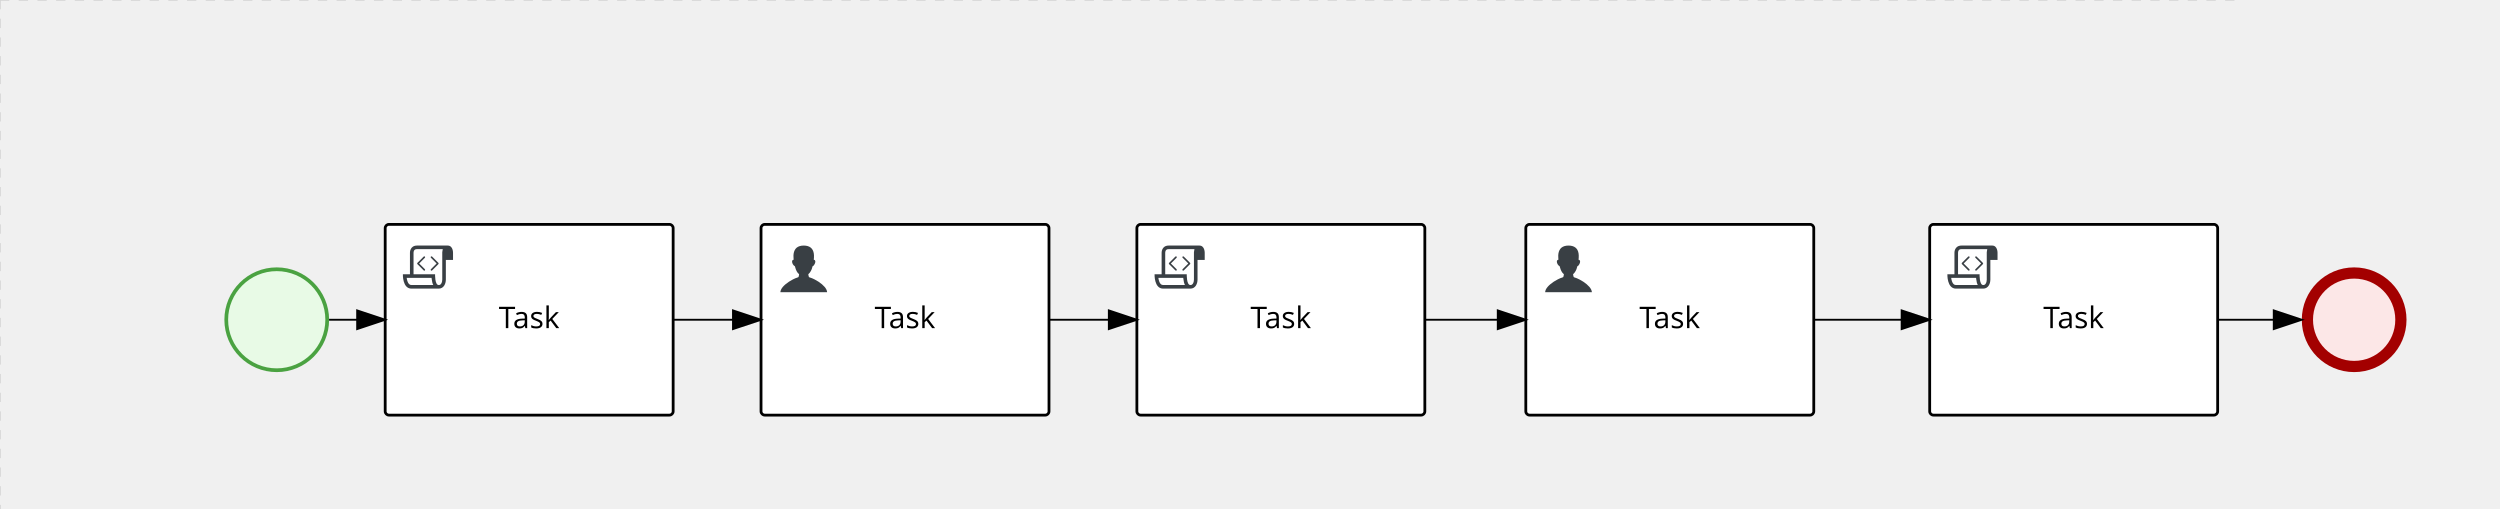
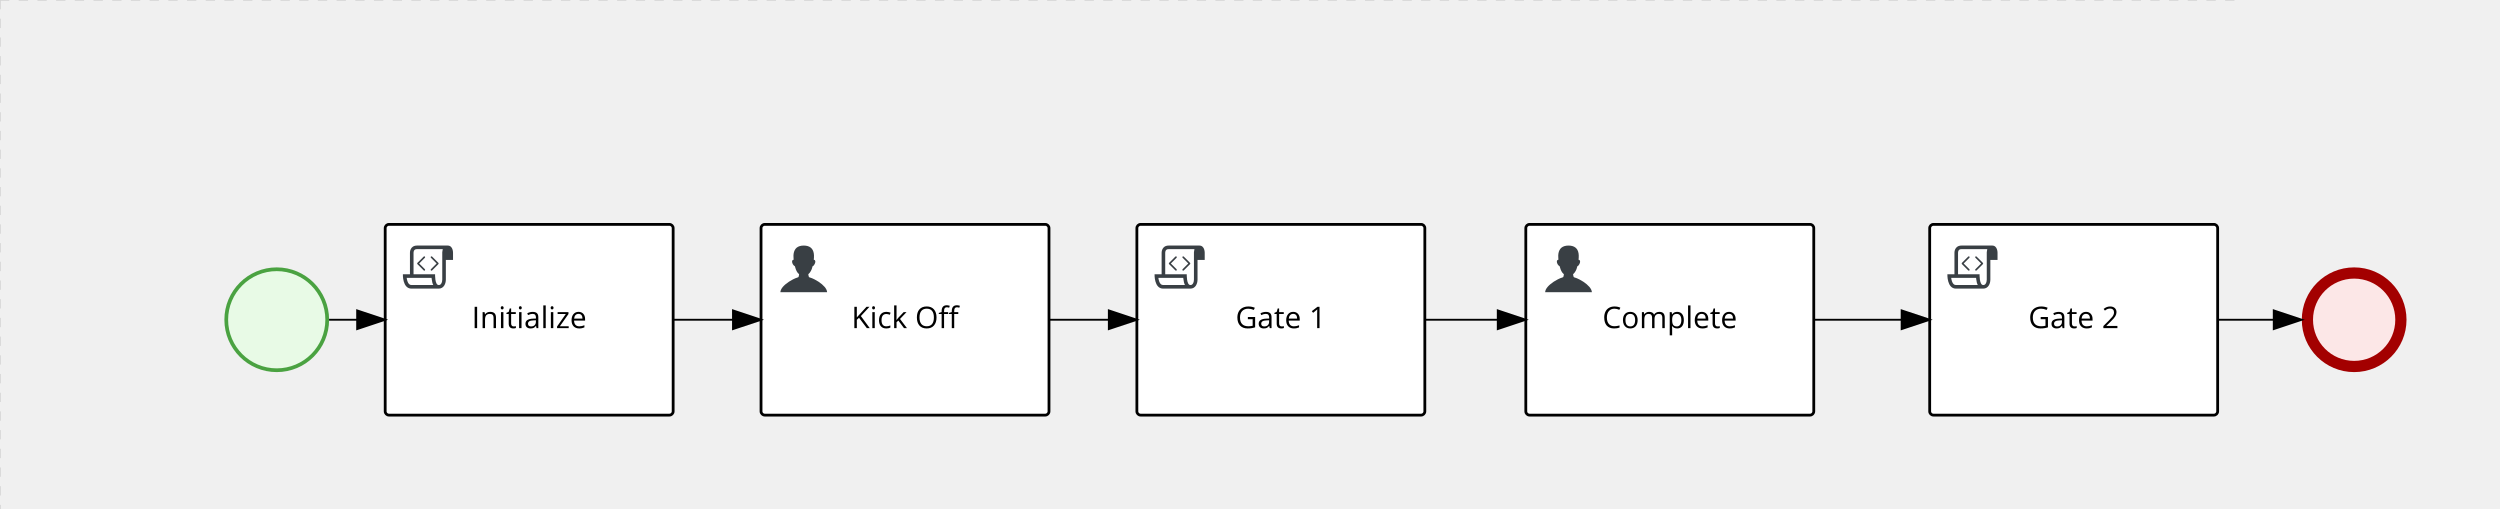
<svg xmlns="http://www.w3.org/2000/svg" version="1.1" width="1337" height="272" viewBox="0 0 1337 272">
  <defs />
  <g transform="matrix(1,0,0,1,0,0)">
    <g>
      <g>
        <g>
          <path fill="none" stroke="#d3d3d3" paint-order="fill stroke markers" d=" M 0 0 L 1200 0" stroke-miterlimit="10" stroke-opacity="0.8" stroke-dasharray="5" />
        </g>
        <g>
          <path fill="none" stroke="#d3d3d3" paint-order="fill stroke markers" d=" M 0 0 L 0 800" stroke-miterlimit="10" stroke-opacity="0.8" stroke-dasharray="5" />
        </g>
      </g>
      <g id="_7A81DF33-4284-4683-A2EC-6AE2800FB365" bpmn2nodeid="_7A81DF33-4284-4683-A2EC-6AE2800FB365" transform="matrix(1,0,0,1,206,120)">
        <g>
          <path fill="none" stroke="none" />
        </g>
        <g transform="matrix(1,0,0,1,0,0)">
          <path fill="#ffffff" stroke="none" id="_7A81DF33-4284-4683-A2EC-6AE2800FB365?shapeType=BACKGROUND" paint-order="stroke fill markers" d=" M 2 0 L 152 0 L 152 0 A 2 2 0 0 1 154 2 L 154 100 L 154 100 A 2 2 0 0 1 152 102 L 2 102 L 2 102 A 2 2 0 0 1 0 100 L 0 2 L 0 2 A 2 2 0 0 1 2 0 Z" />
        </g>
        <g transform="matrix(1,0,0,1,0,0)">
          <path fill="none" stroke="rgb(0,0,0)" id="_7A81DF33-4284-4683-A2EC-6AE2800FB365?shapeType=BORDER&amp;renderType=STROKE" paint-order="fill stroke markers" d=" M 2 0 L 152 0 L 152 0 A 2 2 0 0 1 154 2 L 154 100 L 154 100 A 2 2 0 0 1 152 102 L 2 102 L 2 102 A 2 2 0 0 1 0 100 L 0 2 L 0 2 A 2 2 0 0 1 2 0 Z" stroke-miterlimit="10" stroke-width="1.5" stroke-dasharray="" />
        </g>
        <g>
          <g transform="matrix(0.06,0,0,0.06,9.4,9.4)">
            <g transform="matrix(1,0,0,1,0,0)">
              <path fill="#393f44" stroke="none" id="_7A81DF33-4284-4683-A2EC-6AE2800FB365_task__zJLF__xCwC" paint-order="stroke fill markers" d=" M 0 0 M 197.3 130.2 C 194.4 127.3 189.6 127.3 186.7 130.2 L 130.2 186.7 C 127.3 189.6 127.3 194.4 130.2 197.3 L 186.7 253.8 C 188.1 255.3 190.1 256 192 256 C 193.9 256 195.9 255.3 197.3 253.7 C 200.2 250.8 200.2 246 197.3 243.1 L 146.2 192 L 197.3 140.8 C 200.2 137.9 200.2 133.1 197.3 130.2 Z" />
            </g>
            <g transform="matrix(1,0,0,1,0,0)">
              <path fill="#393f44" stroke="none" id="_7A81DF33-4284-4683-A2EC-6AE2800FB365_task__zJLF__eBb6" paint-order="stroke fill markers" d=" M 0 0 M 261.3 130.2 C 258.4 127.3 253.6 127.3 250.7 130.2 C 247.8 133.1 247.8 137.9 250.7 140.8 L 301.8 191.9 L 250.7 243 C 247.8 245.9 247.8 250.7 250.7 253.6 C 252.1 255.3 254.1 256 256 256 C 257.9 256 259.9 255.3 261.3 253.8 L 317.8 197.3 C 320.7 194.4 320.7 189.6 317.8 186.7 L 261.3 130.2 Z" />
            </g>
            <g transform="matrix(1,0,0,1,0,0)">
              <path fill="#393f44" stroke="none" id="_7A81DF33-4284-4683-A2EC-6AE2800FB365_task__zJLF__4RHr" paint-order="stroke fill markers" d=" M 0 0 M 400 32 C 400 32 152.8 32 128 32 C 62 32 64 96 64 96 L 64 288 L 1 288 C 1 288 -4 416 78 416 L 320 416 C 368 416 384 368 384 336 C 384 314.2 384 224.4 384 160 L 448 160 L 448 96 C 448 96 449 32 400 32 Z M 0 0 M 78 383.9 C 68.5 383.9 61.6 381.1 55.5 374.9 C 43.4 362.4 37.5 339.6 34.9 320 L 256.9 320 C 257.1 322.7 257.3 325.4 257.6 328.2 C 260 351.6 264.7 370.1 271.9 383.9 L 78 383.9 L 78 383.9 Z M 0 0 M 352 336 C 352 345.9 349.6 360.3 342.9 371 C 337.2 380.1 330.4 384 320 384 C 285 384 288 288 288 288 L 96 288 L 96 96 L 96 95.9 L 96 95.1 C 96 90.6 97.6 78.3 104.7 71.2 C 106.5 69.4 111.9 64 128 64 L 356.5 64 C 354.4 72.8 352.8 81.8 352.2 89.9 C 352.2 90.5 352.1 91.1 352.1 91.7 C 352.1 92 352.1 92.3 352.1 92.6 C 352 94.8 352 96 352 96 L 352 160 L 352 336 Z" />
            </g>
          </g>
        </g>
-         <g transform="matrix(1,0,0,1,60.75,43.5)">
-           <text fill="#000000" stroke="none" font-family="Open Sans" font-size="12pt" font-style="normal" font-weight="normal" text-decoration="normal" x="16.25" y="12" text-anchor="middle" dominant-baseline="alphabetic">Task</text>
-         </g>
-       </g>
-       <g transform="matrix(1,0,0,1,206,120)" />
+         <g transform="matrix(1,0,0,1,46.26172,43.5)">
+           <text fill="#000000" stroke="none" font-family="Open Sans" font-size="12pt" font-style="normal" font-weight="normal" text-decoration="normal" x="30.738" y="12" text-anchor="middle" dominant-baseline="alphabetic">Initialize</text>
+         </g>
+       </g>
      <g id="_E9898EFC-017A-43D7-BCE4-5E4496373367" bpmn2nodeid="_E9898EFC-017A-43D7-BCE4-5E4496373367" transform="matrix(1,0,0,1,407,120)">
        <g>
          <path fill="none" stroke="none" />
        </g>
        <g transform="matrix(1,0,0,1,0,0)">
          <path fill="#ffffff" stroke="none" id="_E9898EFC-017A-43D7-BCE4-5E4496373367?shapeType=BACKGROUND" paint-order="stroke fill markers" d=" M 2 0 L 152 0 L 152 0 A 2 2 0 0 1 154 2 L 154 100 L 154 100 A 2 2 0 0 1 152 102 L 2 102 L 2 102 A 2 2 0 0 1 0 100 L 0 2 L 0 2 A 2 2 0 0 1 2 0 Z" />
        </g>
        <g transform="matrix(1,0,0,1,0,0)">
          <path fill="none" stroke="rgb(0,0,0)" id="_E9898EFC-017A-43D7-BCE4-5E4496373367?shapeType=BORDER&amp;renderType=STROKE" paint-order="fill stroke markers" d=" M 2 0 L 152 0 L 152 0 A 2 2 0 0 1 154 2 L 154 100 L 154 100 A 2 2 0 0 1 152 102 L 2 102 L 2 102 A 2 2 0 0 1 0 100 L 0 2 L 0 2 A 2 2 0 0 1 2 0 Z" stroke-miterlimit="10" stroke-width="1.5" stroke-dasharray="" />
        </g>
        <g>
          <g transform="matrix(0.06,0,0,0.06,9.4,9.4)">
            <g transform="matrix(1,0,0,1,0,0)">
              <path fill="#393f44" stroke="none" id="_E9898EFC-017A-43D7-BCE4-5E4496373367_task__Rp8r__WReX" paint-order="stroke fill markers" d=" M 0 0 M 16 445.21 C 16 440.869 18.784 431.129 22.001 424.217 C 35.768 394.64 77.283 359.28 129 333.084 C 144.516 325.224 157.347 319.964 167.807 317.174 C 171.932 316.074 175.729 314.414 176.525 313.363 C 178.894 310.234 180.914 302.908 181.727 294.5 L 182.5 286.5 L 178.507 283.455 C 166.303 274.146 154.284 251.678 148.04 226.5 C 145.611 216.707 145.056 215.462 142.984 215.158 C 141.703 214.97 138.083 212.243 134.939 209.099 C 123.233 197.393 116.891 177.376 121.44 166.49 C 123.002 162.751 128.155 159.01 131.75 159.004 C 134.448 159 134.471 158.603 132.914 138.788 C 130.927 113.496 134.279 92.265 143.132 74.076 C 152.232 55.38 167.569 42.882 189.049 36.66 C 210.203 30.532 237.797 30.532 258.951 36.66 C 300.042 48.563 318.958 83.806 314.955 141 C 314.32 150.075 313.624 157.788 313.409 158.14 C 313.194 158.493 314.575 159.073 316.479 159.43 C 328.929 161.766 330.986 177.018 321.496 196.621 C 316.903 206.109 309.357 214.508 304.817 215.185 C 303.023 215.453 302.293 217.146 299.943 226.5 C 296.659 239.567 294.474 245.305 287.948 257.995 C 282.491 268.606 273.035 281.109 268.108 284.229 L 264.871 286.278 L 265.518 292.889 C 266.345 301.33 268.639 309.871 270.877 312.837 C 272.067 314.415 275.002 315.79 280.063 317.139 C 291.069 320.075 303.617 325.274 321 334.102 C 369.815 358.891 410.848 393.758 425.032 422.5 C 429.07 430.682 432 440.232 432 445.21 L 432 448 L 224 448 L 16 448 L 16 445.21 Z" />
            </g>
          </g>
        </g>
        <g transform="matrix(1,0,0,1,4.04,13.68)">
          <g transform="matrix(0.04,0,0,0.04,63.36,69.12)">
            <g transform="matrix(1,0,0,1,0,0)">
              <path fill="none" stroke="none" />
            </g>
            <g transform="matrix(1,0,0,1,0,0)">
              <path fill="none" stroke="none" />
            </g>
          </g>
        </g>
-         <g transform="matrix(1,0,0,1,60.75,43.5)">
-           <text fill="#000000" stroke="none" font-family="Open Sans" font-size="12pt" font-style="normal" font-weight="normal" text-decoration="normal" x="16.25" y="12" text-anchor="middle" dominant-baseline="alphabetic">Task</text>
-         </g>
-       </g>
-       <g transform="matrix(1,0,0,1,407,120)" />
+         <g transform="matrix(1,0,0,1,48.32812,43.5)">
+           <text fill="#000000" stroke="none" font-family="Open Sans" font-size="12pt" font-style="normal" font-weight="normal" text-decoration="normal" x="28.672" y="12" text-anchor="middle" dominant-baseline="alphabetic">Kick Off</text>
+         </g>
+       </g>
      <g id="_0ECD0593-484F-4143-88A2-78148343E1E8" bpmn2nodeid="_0ECD0593-484F-4143-88A2-78148343E1E8" transform="matrix(1,0,0,1,816,120)">
        <g>
          <path fill="none" stroke="none" />
        </g>
        <g transform="matrix(1,0,0,1,0,0)">
          <path fill="#ffffff" stroke="none" id="_0ECD0593-484F-4143-88A2-78148343E1E8?shapeType=BACKGROUND" paint-order="stroke fill markers" d=" M 2 0 L 152 0 L 152 0 A 2 2 0 0 1 154 2 L 154 100 L 154 100 A 2 2 0 0 1 152 102 L 2 102 L 2 102 A 2 2 0 0 1 0 100 L 0 2 L 0 2 A 2 2 0 0 1 2 0 Z" />
        </g>
        <g transform="matrix(1,0,0,1,0,0)">
          <path fill="none" stroke="rgb(0,0,0)" id="_0ECD0593-484F-4143-88A2-78148343E1E8?shapeType=BORDER&amp;renderType=STROKE" paint-order="fill stroke markers" d=" M 2 0 L 152 0 L 152 0 A 2 2 0 0 1 154 2 L 154 100 L 154 100 A 2 2 0 0 1 152 102 L 2 102 L 2 102 A 2 2 0 0 1 0 100 L 0 2 L 0 2 A 2 2 0 0 1 2 0 Z" stroke-miterlimit="10" stroke-width="1.5" stroke-dasharray="" />
        </g>
        <g>
          <g transform="matrix(0.06,0,0,0.06,9.4,9.4)">
            <g transform="matrix(1,0,0,1,0,0)">
              <path fill="#393f44" stroke="none" id="_0ECD0593-484F-4143-88A2-78148343E1E8_task__Rp8r__WReX" paint-order="stroke fill markers" d=" M 0 0 M 16 445.21 C 16 440.869 18.784 431.129 22.001 424.217 C 35.768 394.64 77.283 359.28 129 333.084 C 144.516 325.224 157.347 319.964 167.807 317.174 C 171.932 316.074 175.729 314.414 176.525 313.363 C 178.894 310.234 180.914 302.908 181.727 294.5 L 182.5 286.5 L 178.507 283.455 C 166.303 274.146 154.284 251.678 148.04 226.5 C 145.611 216.707 145.056 215.462 142.984 215.158 C 141.703 214.97 138.083 212.243 134.939 209.099 C 123.233 197.393 116.891 177.376 121.44 166.49 C 123.002 162.751 128.155 159.01 131.75 159.004 C 134.448 159 134.471 158.603 132.914 138.788 C 130.927 113.496 134.279 92.265 143.132 74.076 C 152.232 55.38 167.569 42.882 189.049 36.66 C 210.203 30.532 237.797 30.532 258.951 36.66 C 300.042 48.563 318.958 83.806 314.955 141 C 314.32 150.075 313.624 157.788 313.409 158.14 C 313.194 158.493 314.575 159.073 316.479 159.43 C 328.929 161.766 330.986 177.018 321.496 196.621 C 316.903 206.109 309.357 214.508 304.817 215.185 C 303.023 215.453 302.293 217.146 299.943 226.5 C 296.659 239.567 294.474 245.305 287.948 257.995 C 282.491 268.606 273.035 281.109 268.108 284.229 L 264.871 286.278 L 265.518 292.889 C 266.345 301.33 268.639 309.871 270.877 312.837 C 272.067 314.415 275.002 315.79 280.063 317.139 C 291.069 320.075 303.617 325.274 321 334.102 C 369.815 358.891 410.848 393.758 425.032 422.5 C 429.07 430.682 432 440.232 432 445.21 L 432 448 L 224 448 L 16 448 L 16 445.21 Z" />
            </g>
          </g>
        </g>
        <g transform="matrix(1,0,0,1,4.04,13.68)">
          <g transform="matrix(0.04,0,0,0.04,63.36,69.12)">
            <g transform="matrix(1,0,0,1,0,0)">
              <path fill="none" stroke="none" />
            </g>
            <g transform="matrix(1,0,0,1,0,0)">
              <path fill="none" stroke="none" />
            </g>
          </g>
        </g>
-         <g transform="matrix(1,0,0,1,60.75,43.5)">
-           <text fill="#000000" stroke="none" font-family="Open Sans" font-size="12pt" font-style="normal" font-weight="normal" text-decoration="normal" x="16.25" y="12" text-anchor="middle" dominant-baseline="alphabetic">Task</text>
-         </g>
-       </g>
-       <g transform="matrix(1,0,0,1,816,120)" />
+         <g transform="matrix(1,0,0,1,40.95312,43.5)">
+           <text fill="#000000" stroke="none" font-family="Open Sans" font-size="12pt" font-style="normal" font-weight="normal" text-decoration="normal" x="36.047" y="12" text-anchor="middle" dominant-baseline="alphabetic">Complete</text>
+         </g>
+       </g>
      <g id="_990C62F8-01C4-4739-8CA8-DA69261C7D2F" bpmn2nodeid="_990C62F8-01C4-4739-8CA8-DA69261C7D2F" transform="matrix(1,0,0,1,608,120)">
        <g>
          <path fill="none" stroke="none" />
        </g>
        <g transform="matrix(1,0,0,1,0,0)">
          <path fill="#ffffff" stroke="none" id="_990C62F8-01C4-4739-8CA8-DA69261C7D2F?shapeType=BACKGROUND" paint-order="stroke fill markers" d=" M 2 0 L 152 0 L 152 0 A 2 2 0 0 1 154 2 L 154 100 L 154 100 A 2 2 0 0 1 152 102 L 2 102 L 2 102 A 2 2 0 0 1 0 100 L 0 2 L 0 2 A 2 2 0 0 1 2 0 Z" />
        </g>
        <g transform="matrix(1,0,0,1,0,0)">
          <path fill="none" stroke="rgb(0,0,0)" id="_990C62F8-01C4-4739-8CA8-DA69261C7D2F?shapeType=BORDER&amp;renderType=STROKE" paint-order="fill stroke markers" d=" M 2 0 L 152 0 L 152 0 A 2 2 0 0 1 154 2 L 154 100 L 154 100 A 2 2 0 0 1 152 102 L 2 102 L 2 102 A 2 2 0 0 1 0 100 L 0 2 L 0 2 A 2 2 0 0 1 2 0 Z" stroke-miterlimit="10" stroke-width="1.5" stroke-dasharray="" />
        </g>
        <g>
          <g transform="matrix(0.06,0,0,0.06,9.4,9.4)">
            <g transform="matrix(1,0,0,1,0,0)">
              <path fill="#393f44" stroke="none" id="_990C62F8-01C4-4739-8CA8-DA69261C7D2F_task__zJLF__xCwC" paint-order="stroke fill markers" d=" M 0 0 M 197.3 130.2 C 194.4 127.3 189.6 127.3 186.7 130.2 L 130.2 186.7 C 127.3 189.6 127.3 194.4 130.2 197.3 L 186.7 253.8 C 188.1 255.3 190.1 256 192 256 C 193.9 256 195.9 255.3 197.3 253.7 C 200.2 250.8 200.2 246 197.3 243.1 L 146.2 192 L 197.3 140.8 C 200.2 137.9 200.2 133.1 197.3 130.2 Z" />
            </g>
            <g transform="matrix(1,0,0,1,0,0)">
              <path fill="#393f44" stroke="none" id="_990C62F8-01C4-4739-8CA8-DA69261C7D2F_task__zJLF__eBb6" paint-order="stroke fill markers" d=" M 0 0 M 261.3 130.2 C 258.4 127.3 253.6 127.3 250.7 130.2 C 247.8 133.1 247.8 137.9 250.7 140.8 L 301.8 191.9 L 250.7 243 C 247.8 245.9 247.8 250.7 250.7 253.6 C 252.1 255.3 254.1 256 256 256 C 257.9 256 259.9 255.3 261.3 253.8 L 317.8 197.3 C 320.7 194.4 320.7 189.6 317.8 186.7 L 261.3 130.2 Z" />
            </g>
            <g transform="matrix(1,0,0,1,0,0)">
              <path fill="#393f44" stroke="none" id="_990C62F8-01C4-4739-8CA8-DA69261C7D2F_task__zJLF__4RHr" paint-order="stroke fill markers" d=" M 0 0 M 400 32 C 400 32 152.8 32 128 32 C 62 32 64 96 64 96 L 64 288 L 1 288 C 1 288 -4 416 78 416 L 320 416 C 368 416 384 368 384 336 C 384 314.2 384 224.4 384 160 L 448 160 L 448 96 C 448 96 449 32 400 32 Z M 0 0 M 78 383.9 C 68.5 383.9 61.6 381.1 55.5 374.9 C 43.4 362.4 37.5 339.6 34.9 320 L 256.9 320 C 257.1 322.7 257.3 325.4 257.6 328.2 C 260 351.6 264.7 370.1 271.9 383.9 L 78 383.9 L 78 383.9 Z M 0 0 M 352 336 C 352 345.9 349.6 360.3 342.9 371 C 337.2 380.1 330.4 384 320 384 C 285 384 288 288 288 288 L 96 288 L 96 96 L 96 95.9 L 96 95.1 C 96 90.6 97.6 78.3 104.7 71.2 C 106.5 69.4 111.9 64 128 64 L 356.5 64 C 354.4 72.8 352.8 81.8 352.2 89.9 C 352.2 90.5 352.1 91.1 352.1 91.7 C 352.1 92 352.1 92.3 352.1 92.6 C 352 94.8 352 96 352 96 L 352 160 L 352 336 Z" />
            </g>
          </g>
        </g>
-         <g transform="matrix(1,0,0,1,60.75,43.5)">
-           <text fill="#000000" stroke="none" font-family="Open Sans" font-size="12pt" font-style="normal" font-weight="normal" text-decoration="normal" x="16.25" y="12" text-anchor="middle" dominant-baseline="alphabetic">Task</text>
-         </g>
-       </g>
-       <g transform="matrix(1,0,0,1,608,120)" />
+         <g transform="matrix(1,0,0,1,52.76172,43.5)">
+           <text fill="#000000" stroke="none" font-family="Open Sans" font-size="12pt" font-style="normal" font-weight="normal" text-decoration="normal" x="24.238" y="12" text-anchor="middle" dominant-baseline="alphabetic">Gate 1</text>
+         </g>
+       </g>
      <g id="_54E3734F-31E5-4F3C-82D3-A8DFBFA9C343" bpmn2nodeid="_54E3734F-31E5-4F3C-82D3-A8DFBFA9C343" transform="matrix(1,0,0,1,1032,120)">
        <g>
          <path fill="none" stroke="none" />
        </g>
        <g transform="matrix(1,0,0,1,0,0)">
          <path fill="#ffffff" stroke="none" id="_54E3734F-31E5-4F3C-82D3-A8DFBFA9C343?shapeType=BACKGROUND" paint-order="stroke fill markers" d=" M 2 0 L 152 0 L 152 0 A 2 2 0 0 1 154 2 L 154 100 L 154 100 A 2 2 0 0 1 152 102 L 2 102 L 2 102 A 2 2 0 0 1 0 100 L 0 2 L 0 2 A 2 2 0 0 1 2 0 Z" />
        </g>
        <g transform="matrix(1,0,0,1,0,0)">
          <path fill="none" stroke="rgb(0,0,0)" id="_54E3734F-31E5-4F3C-82D3-A8DFBFA9C343?shapeType=BORDER&amp;renderType=STROKE" paint-order="fill stroke markers" d=" M 2 0 L 152 0 L 152 0 A 2 2 0 0 1 154 2 L 154 100 L 154 100 A 2 2 0 0 1 152 102 L 2 102 L 2 102 A 2 2 0 0 1 0 100 L 0 2 L 0 2 A 2 2 0 0 1 2 0 Z" stroke-miterlimit="10" stroke-width="1.5" stroke-dasharray="" />
        </g>
        <g>
          <g transform="matrix(0.06,0,0,0.06,9.4,9.4)">
            <g transform="matrix(1,0,0,1,0,0)">
              <path fill="#393f44" stroke="none" id="_54E3734F-31E5-4F3C-82D3-A8DFBFA9C343_task__zJLF__xCwC" paint-order="stroke fill markers" d=" M 0 0 M 197.3 130.2 C 194.4 127.3 189.6 127.3 186.7 130.2 L 130.2 186.7 C 127.3 189.6 127.3 194.4 130.2 197.3 L 186.7 253.8 C 188.1 255.3 190.1 256 192 256 C 193.9 256 195.9 255.3 197.3 253.7 C 200.2 250.8 200.2 246 197.3 243.1 L 146.2 192 L 197.3 140.8 C 200.2 137.9 200.2 133.1 197.3 130.2 Z" />
            </g>
            <g transform="matrix(1,0,0,1,0,0)">
              <path fill="#393f44" stroke="none" id="_54E3734F-31E5-4F3C-82D3-A8DFBFA9C343_task__zJLF__eBb6" paint-order="stroke fill markers" d=" M 0 0 M 261.3 130.2 C 258.4 127.3 253.6 127.3 250.7 130.2 C 247.8 133.1 247.8 137.9 250.7 140.8 L 301.8 191.9 L 250.7 243 C 247.8 245.9 247.8 250.7 250.7 253.6 C 252.1 255.3 254.1 256 256 256 C 257.9 256 259.9 255.3 261.3 253.8 L 317.8 197.3 C 320.7 194.4 320.7 189.6 317.8 186.7 L 261.3 130.2 Z" />
            </g>
            <g transform="matrix(1,0,0,1,0,0)">
              <path fill="#393f44" stroke="none" id="_54E3734F-31E5-4F3C-82D3-A8DFBFA9C343_task__zJLF__4RHr" paint-order="stroke fill markers" d=" M 0 0 M 400 32 C 400 32 152.8 32 128 32 C 62 32 64 96 64 96 L 64 288 L 1 288 C 1 288 -4 416 78 416 L 320 416 C 368 416 384 368 384 336 C 384 314.2 384 224.4 384 160 L 448 160 L 448 96 C 448 96 449 32 400 32 Z M 0 0 M 78 383.9 C 68.5 383.9 61.6 381.1 55.5 374.9 C 43.4 362.4 37.5 339.6 34.9 320 L 256.9 320 C 257.1 322.7 257.3 325.4 257.6 328.2 C 260 351.6 264.7 370.1 271.9 383.9 L 78 383.9 L 78 383.9 Z M 0 0 M 352 336 C 352 345.9 349.6 360.3 342.9 371 C 337.2 380.1 330.4 384 320 384 C 285 384 288 288 288 288 L 96 288 L 96 96 L 96 95.9 L 96 95.1 C 96 90.6 97.6 78.3 104.7 71.2 C 106.5 69.4 111.9 64 128 64 L 356.5 64 C 354.4 72.8 352.8 81.8 352.2 89.9 C 352.2 90.5 352.1 91.1 352.1 91.7 C 352.1 92 352.1 92.3 352.1 92.6 C 352 94.8 352 96 352 96 L 352 160 L 352 336 Z" />
            </g>
          </g>
        </g>
-         <g transform="matrix(1,0,0,1,60.75,43.5)">
-           <text fill="#000000" stroke="none" font-family="Open Sans" font-size="12pt" font-style="normal" font-weight="normal" text-decoration="normal" x="16.25" y="12" text-anchor="middle" dominant-baseline="alphabetic">Task</text>
-         </g>
-       </g>
-       <g transform="matrix(1,0,0,1,1032,120)" />
+         <g transform="matrix(1,0,0,1,52.76172,43.5)">
+           <text fill="#000000" stroke="none" font-family="Open Sans" font-size="12pt" font-style="normal" font-weight="normal" text-decoration="normal" x="24.238" y="12" text-anchor="middle" dominant-baseline="alphabetic">Gate 2</text>
+         </g>
+       </g>
      <g id="_BA4BEED1-CA47-4D5D-BA2C-E7393D8CBF54" bpmn2nodeid="_BA4BEED1-CA47-4D5D-BA2C-E7393D8CBF54" transform="matrix(1,0,0,1,1231,143)">
        <g>
          <path fill="none" stroke="none" />
        </g>
        <g transform="matrix(0.125,0,0,0.125,0,0)">
          <g transform="matrix(1,0,0,1,0,0)">
            <path fill="#fce7e7" stroke="none" id="_BA4BEED1-CA47-4D5D-BA2C-E7393D8CBF54?shapeType=BACKGROUND" paint-order="stroke fill markers" d=" M 0 0 M 444 224 C 444 263.9 434.2 300.8 414.4 334.5 C 394.7 368.2 368 394.9 334.4 414.5 C 300.8 434.1 263.9 444 224 444 C 184.1 444 147.2 434.2 113.5 414.4 C 79.8 394.7 53.1 368 33.5 334.4 C 13.9 300.8 4 263.9 4 224 C 4 184.1 13.8 147.2 33.6 113.5 C 53.4 79.8 80.1 53.1 113.6 33.5 C 147.1 13.9 184.1 4 224 4 C 263.9 4 300.8 13.8 334.5 33.6 C 368.2 53.4 394.9 80.1 414.5 113.6 C 434.1 147.1 444 184.1 444 224 Z" />
          </g>
          <g>
            <g transform="matrix(1,0,0,1,0,0)">
              <g transform="matrix(1,0,0,1,0,0)">
                <path fill="rgb(163,0,0)" stroke="none" id="_BA4BEED1-CA47-4D5D-BA2C-E7393D8CBF54?shapeType=BORDER&amp;renderType=FILL" paint-order="stroke fill markers" d=" M 0 0 M 224 0 C 100.3 0 0 100.3 0 224 C 0 347.7 100.3 448 224 448 C 347.7 448 448 347.7 448 224 C 448 100.3 347.7 0 224 0 Z M 0 0 M 224 400 C 126.8 400 48 321.2 48 224 C 48 126.8 126.8 48 224 48 C 321.2 48 400 126.8 400 224 C 400 321.2 321.2 400 224 400 Z" />
              </g>
            </g>
          </g>
        </g>
        <g transform="matrix(1,0,0,1,28,61)" />
      </g>
      <g transform="matrix(1,0,0,1,1231,143)" />
      <g id="_F454C3E1-7A05-4D34-86F9-868C6AE39C30" bpmn2nodeid="_F454C3E1-7A05-4D34-86F9-868C6AE39C30" transform="matrix(1,0,0,1,120,143)">
        <g>
          <path fill="none" stroke="none" />
        </g>
        <g transform="matrix(0.125,0,0,0.125,0,0)">
          <g transform="matrix(1,0,0,1,0,0)">
            <path fill="#e8fae6" stroke="none" id="_F454C3E1-7A05-4D34-86F9-868C6AE39C30?shapeType=BACKGROUND" paint-order="stroke fill markers" d=" M 0 0 M 444 224 C 444 263.9 434.2 300.8 414.4 334.5 C 394.7 368.2 368 394.9 334.4 414.5 C 300.8 434.1 263.9 444 224 444 C 184.1 444 147.2 434.2 113.5 414.4 C 79.8 394.7 53.1 368 33.5 334.4 C 13.9 300.8 4 263.9 4 224 C 4 184.1 13.8 147.2 33.6 113.5 C 53.4 79.8 80.1 53.1 113.6 33.5 C 147.1 13.9 184.1 4 224 4 C 263.9 4 300.8 13.8 334.5 33.6 C 368.2 53.4 394.9 80.1 414.5 113.6 C 434.1 147.1 444 184.1 444 224 Z" />
          </g>
          <g>
            <g transform="matrix(1,0,0,1,0,0)">
              <g transform="matrix(1,0,0,1,0,0)">
                <path fill="rgb(74,162,65)" stroke="none" id="_F454C3E1-7A05-4D34-86F9-868C6AE39C30?shapeType=BORDER&amp;renderType=FILL" paint-order="stroke fill markers" d=" M 0 0 M 224 0 C 100.3 0 0 100.3 0 224 C 0 347.7 100.3 448 224 448 C 347.7 448 448 347.7 448 224 C 448 100.3 347.7 0 224 0 Z M 0 0 M 224 432 C 109.1 432 16 338.9 16 224 C 16 109.1 109.1 16 224 16 C 338.9 16 432 109.1 432 224 C 432 338.9 338.9 432 224 432 Z" />
              </g>
            </g>
          </g>
        </g>
        <g transform="matrix(1,0,0,1,28,61)" />
      </g>
      <g id="_48450E6E-DFCD-460A-9EBD-2DCCEE623A17" bpmn2nodeid="_48450E6E-DFCD-460A-9EBD-2DCCEE623A17">
        <g>
          <path fill="none" stroke="rgb(0,0,0)" paint-order="fill stroke markers" d=" M 176 171 L 191 171" stroke-miterlimit="10" stroke-dasharray="" />
        </g>
        <g transform="matrix(1,0,0,1,176,171)" />
        <g transform="matrix(6.123233995736766e-17,1,-1,6.123233995736766e-17,206,166)">
          <path fill="rgb(0,0,0)" stroke="rgb(0,0,0)" paint-order="fill stroke markers" d=" M 10 15 L 0 15 L 5 0 Z" stroke-miterlimit="10" stroke-dasharray="" />
        </g>
        <g transform="matrix(1,0,0,1,176,161)" />
      </g>
      <g transform="matrix(1,0,0,1,120,143)" />
      <g id="_4F148F88-CFA8-4CA3-979B-B030ACDADD6F" bpmn2nodeid="_4F148F88-CFA8-4CA3-979B-B030ACDADD6F">
        <g>
          <path fill="none" stroke="rgb(0,0,0)" paint-order="fill stroke markers" d=" M 360 171 L 392 171" stroke-miterlimit="10" stroke-dasharray="" />
        </g>
        <g transform="matrix(1,0,0,1,360,171)" />
        <g transform="matrix(6.123233995736766e-17,1,-1,6.123233995736766e-17,407,166)">
          <path fill="rgb(0,0,0)" stroke="rgb(0,0,0)" paint-order="fill stroke markers" d=" M 10 15 L 0 15 L 5 0 Z" stroke-miterlimit="10" stroke-dasharray="" />
        </g>
        <g transform="matrix(1,0,0,1,360,161)" />
      </g>
      <g id="_148DA6ED-D839-45ED-8822-D58BA740BC48" bpmn2nodeid="_148DA6ED-D839-45ED-8822-D58BA740BC48">
        <g>
          <path fill="none" stroke="rgb(0,0,0)" paint-order="fill stroke markers" d=" M 561 171 L 593 171" stroke-miterlimit="10" stroke-dasharray="" />
        </g>
        <g transform="matrix(1,0,0,1,561,171)" />
        <g transform="matrix(6.123233995736766e-17,1,-1,6.123233995736766e-17,608,166)">
          <path fill="rgb(0,0,0)" stroke="rgb(0,0,0)" paint-order="fill stroke markers" d=" M 10 15 L 0 15 L 5 0 Z" stroke-miterlimit="10" stroke-dasharray="" />
        </g>
        <g transform="matrix(1,0,0,1,561,161)" />
      </g>
      <g id="_DCC39B9F-D4F8-4F2A-A232-22E6077D090B" bpmn2nodeid="_DCC39B9F-D4F8-4F2A-A232-22E6077D090B">
        <g>
          <path fill="none" stroke="rgb(0,0,0)" paint-order="fill stroke markers" d=" M 762 171 L 801 171" stroke-miterlimit="10" stroke-dasharray="" />
        </g>
        <g transform="matrix(1,0,0,1,762,171)" />
        <g transform="matrix(6.123233995736766e-17,1,-1,6.123233995736766e-17,816,166)">
          <path fill="rgb(0,0,0)" stroke="rgb(0,0,0)" paint-order="fill stroke markers" d=" M 10 15 L 0 15 L 5 0 Z" stroke-miterlimit="10" stroke-dasharray="" />
        </g>
        <g transform="matrix(1,0,0,1,762,161)" />
      </g>
      <g id="_62871156-5B7A-4B83-8EA8-23672CF7D338" bpmn2nodeid="_62871156-5B7A-4B83-8EA8-23672CF7D338">
        <g>
          <path fill="none" stroke="rgb(0,0,0)" paint-order="fill stroke markers" d=" M 970 171 L 1017 171" stroke-miterlimit="10" stroke-dasharray="" />
        </g>
        <g transform="matrix(1,0,0,1,970,171)" />
        <g transform="matrix(6.123233995736766e-17,1,-1,6.123233995736766e-17,1032,166)">
          <path fill="rgb(0,0,0)" stroke="rgb(0,0,0)" paint-order="fill stroke markers" d=" M 10 15 L 0 15 L 5 0 Z" stroke-miterlimit="10" stroke-dasharray="" />
        </g>
        <g transform="matrix(1,0,0,1,970,161)" />
      </g>
      <g id="_74E59D10-D44F-450B-94E5-9C49A06AD5DB" bpmn2nodeid="_74E59D10-D44F-450B-94E5-9C49A06AD5DB">
        <g>
          <path fill="none" stroke="rgb(0,0,0)" paint-order="fill stroke markers" d=" M 1186 171 L 1216 171" stroke-miterlimit="10" stroke-dasharray="" />
        </g>
        <g transform="matrix(1,0,0,1,1186,171)" />
        <g transform="matrix(6.123233995736766e-17,1,-1,6.123233995736766e-17,1231,166)">
          <path fill="rgb(0,0,0)" stroke="rgb(0,0,0)" paint-order="fill stroke markers" d=" M 10 15 L 0 15 L 5 0 Z" stroke-miterlimit="10" stroke-dasharray="" />
        </g>
        <g transform="matrix(1,0,0,1,1186,161)" />
      </g>
+       <g transform="matrix(1,0,0,1,206,120)" />
+       <g transform="matrix(1,0,0,1,608,120)" />
+       <g transform="matrix(1,0,0,1,1032,120)" />
+       <g transform="matrix(1,0,0,1,407,120)" />
+       <g transform="matrix(1,0,0,1,816,120)" />
    </g>
  </g>
</svg>
